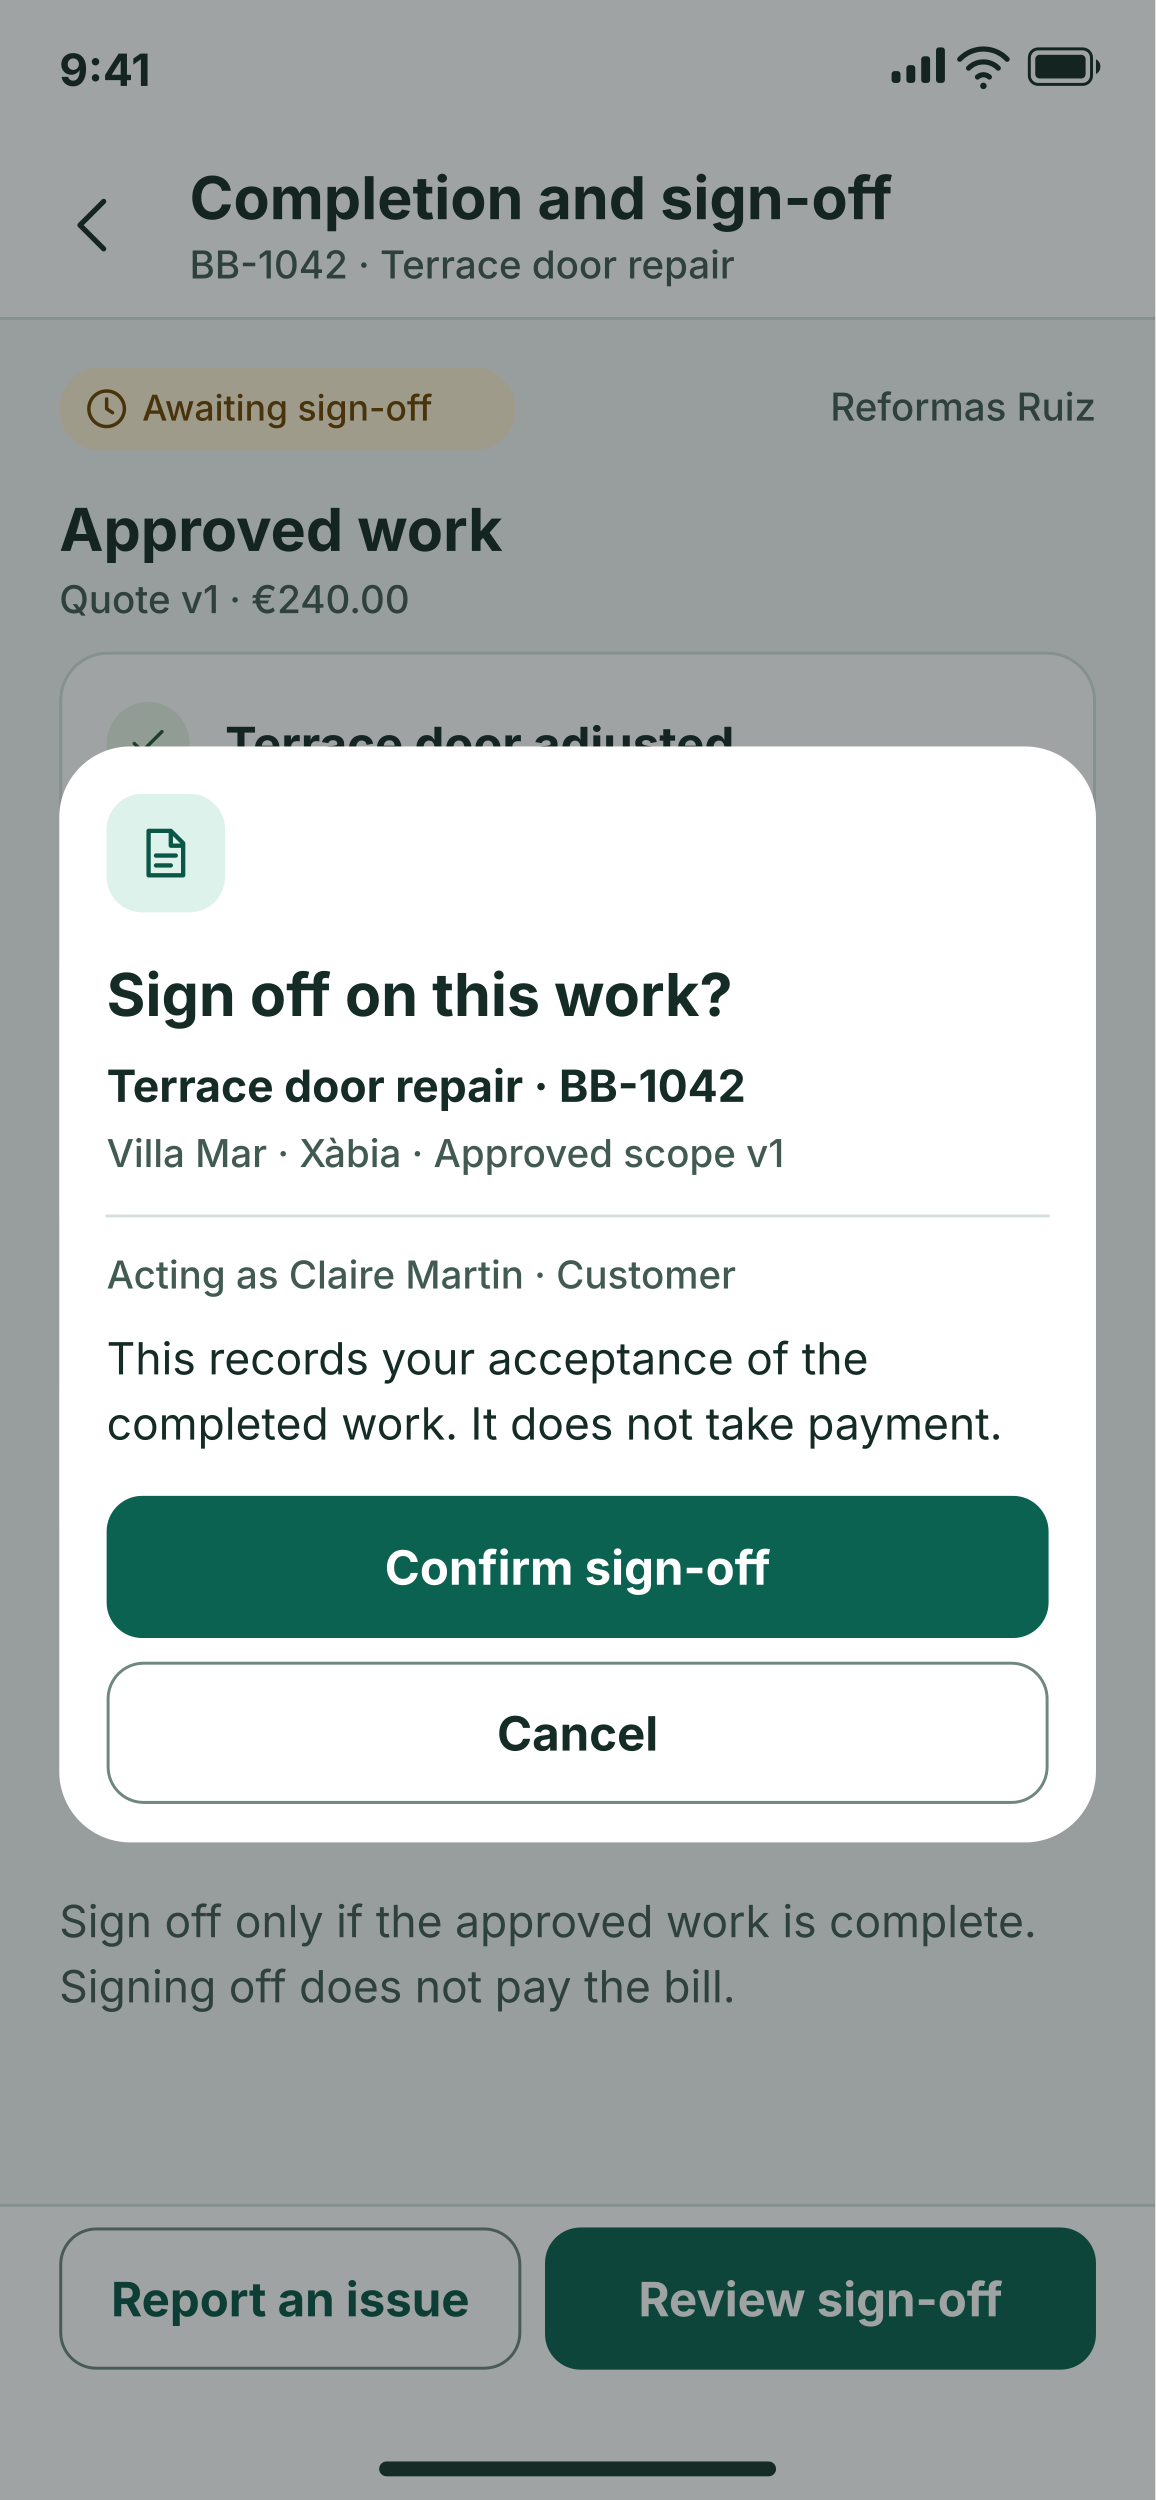
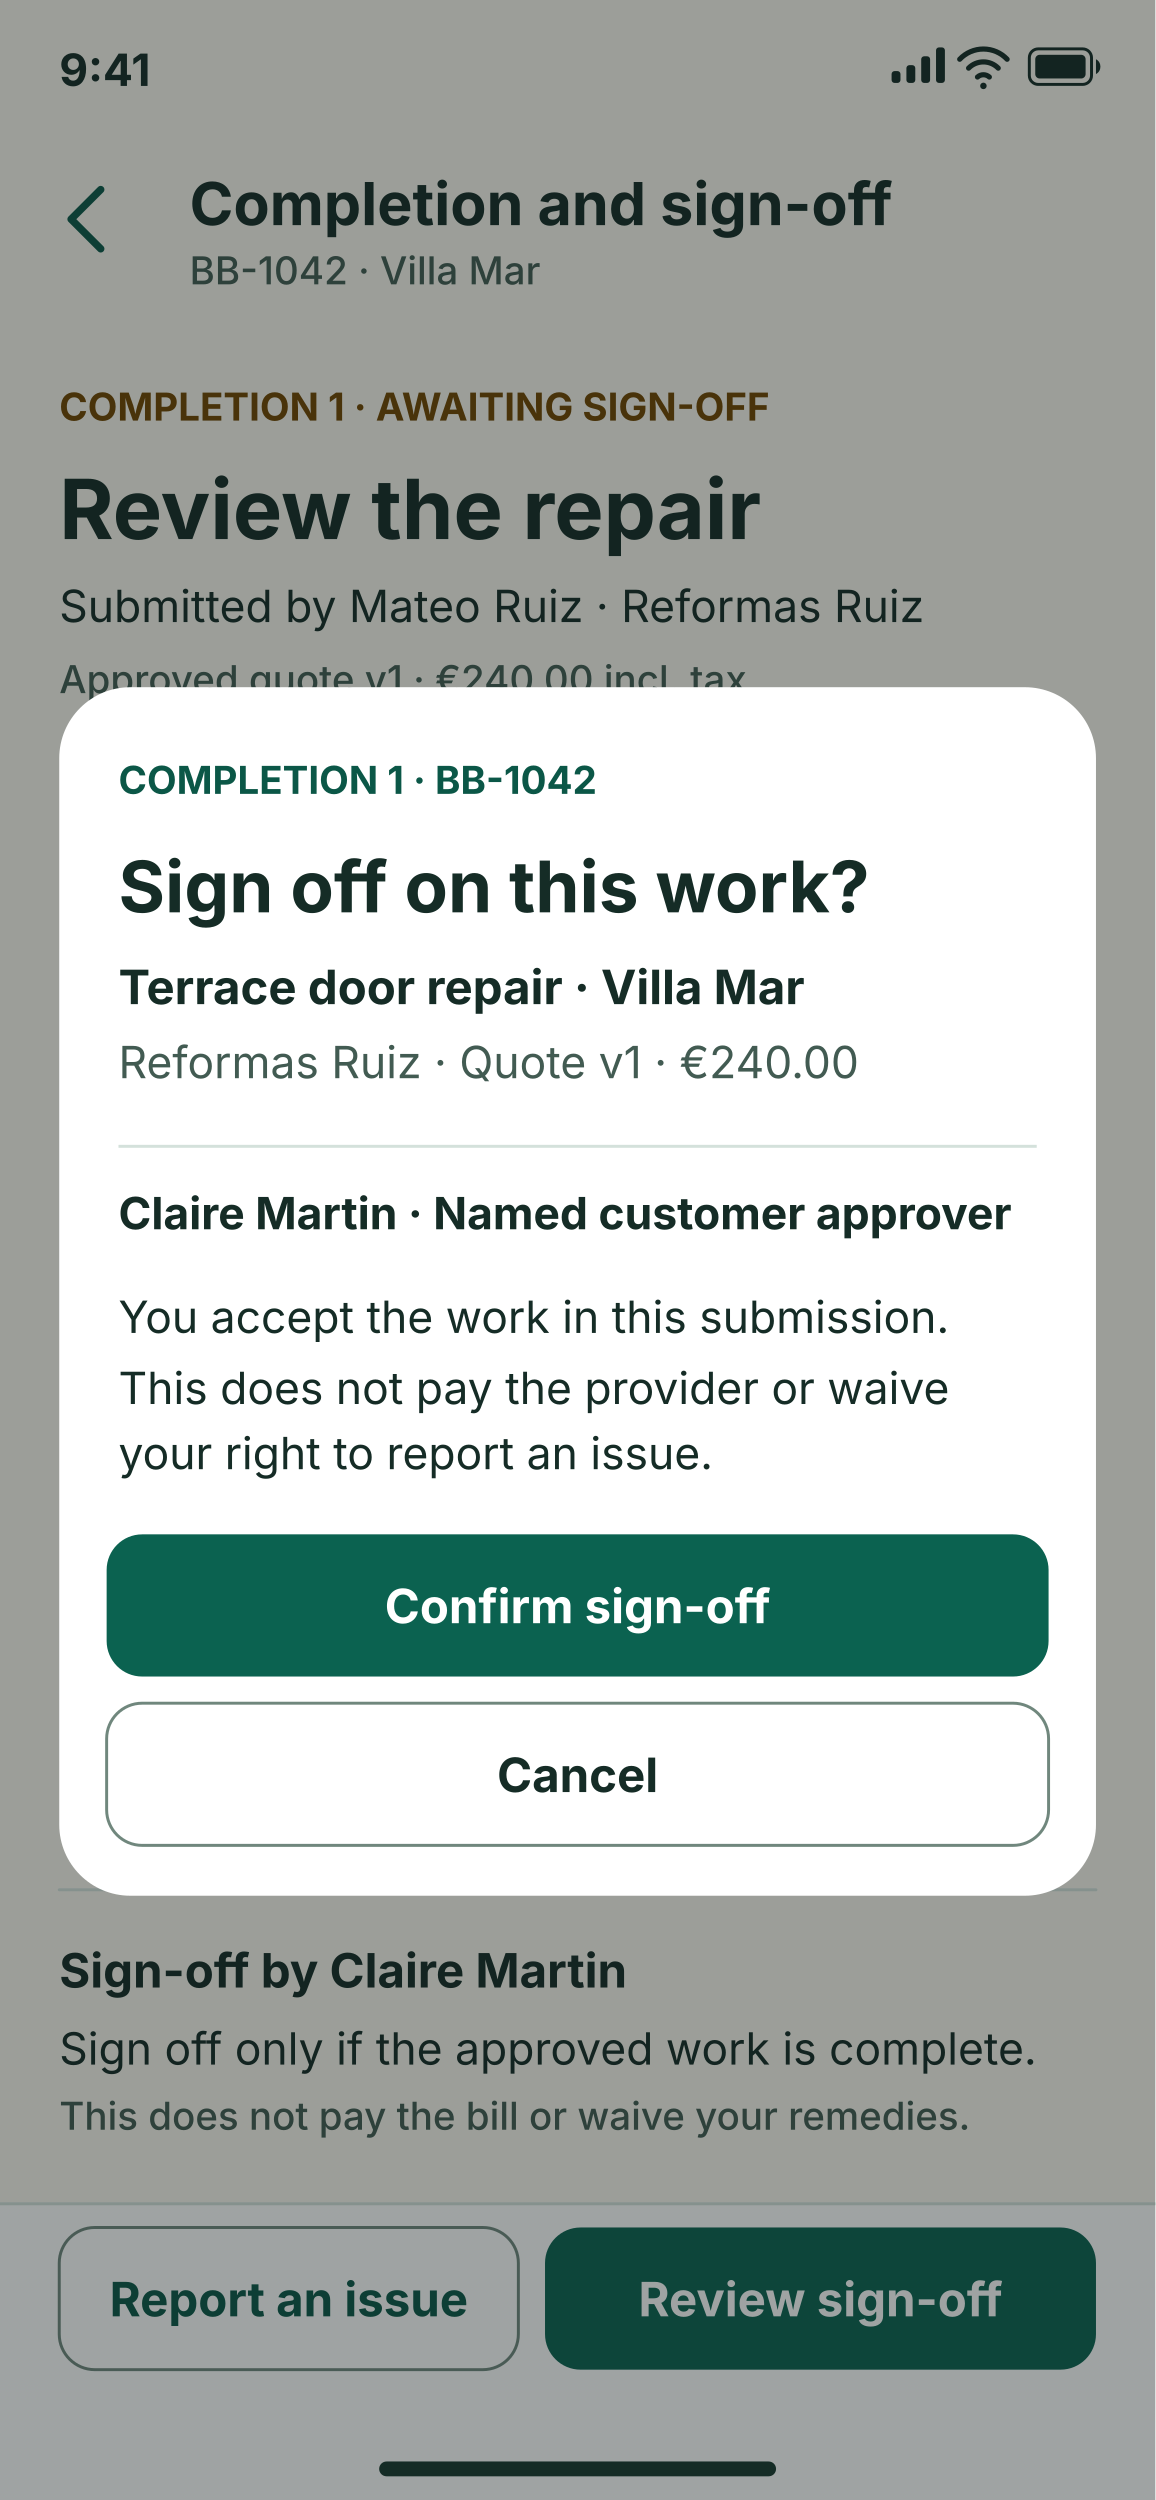
<svg xmlns="http://www.w3.org/2000/svg" width="390" height="844" viewBox="0 0 390 844" role="img" aria-labelledby="confirmation-title confirmation-desc" font-family="system-ui, -apple-system, BlinkMacSystemFont, 'Segoe UI', sans-serif">
  <g id="completion-parent" aria-hidden="true">
-     <rect x="0" y="0" width="390" height="844" fill="#F4F7F6" />
-     <rect x="0" y="0" width="390" height="108" fill="#FFFFFF" />
+     <rect x="0" y="0" width="390" height="844" rx="0" fill="#FAF7EF" />
    <g id="status-bar" aria-hidden="true" fill="#152C26">
      <text x="20" y="29" font-size="15" font-weight="700">9:41</text>
      <rect x="301" y="24" width="3" height="4" rx="1" />
      <rect x="306" y="22" width="3" height="6" rx="1" />
      <rect x="311" y="19" width="3" height="9" rx="1" />
      <rect x="316" y="16" width="3" height="12" rx="1" />
      <path d="M324 20a11 11 0 0 1 16 0m-13 3a7 7 0 0 1 10 0m-7 3a3 3 0 0 1 4 0" fill="none" stroke="#152C26" stroke-width="1.75" stroke-linecap="round" />
      <circle cx="332" cy="29" r="1.1" />
      <rect x="347.5" y="16.5" width="21" height="12" rx="3" fill="none" stroke="#152C26" />
      <rect x="349.5" y="18.5" width="17" height="8" rx="1.5" />
      <path d="M370 20v5c2-1 2-4 0-5z" />
    </g>
    <g id="header">
-       <g aria-hidden="true" transform="translate(20 64)">
-         <path d="m15 4-8 8 8 8" fill="none" stroke="#152C26" stroke-width="1.75" stroke-linecap="round" stroke-linejoin="round" />
-       </g>
-       <text x="64" y="74" font-size="20" font-weight="650" fill="#152C26">Completion and sign-off</text>
-       <text x="64" y="94" font-size="13" font-weight="450" fill="#425B52">BB-1042 · Terrace door repair</text>
-       <path d="M0 107.5h390" stroke="#D4E1DB" />
+       <path d="m34 64-10 10 10 10" fill="none" stroke="#0B5747" stroke-width="2.5" stroke-linecap="round" stroke-linejoin="round" />
+       <text x="64" y="76" font-size="20" font-weight="700" fill="#152C26">Completion and sign-off</text>
+       <text x="64" y="96" font-size="13" font-weight="450" fill="#425B52">BB-1042 · Villa Mar</text>
    </g>
    <g id="content">
-       <rect x="20" y="124" width="154" height="28" rx="14" fill="#FFF1D5" />
-       <g aria-hidden="true" transform="translate(28 130) scale(0.6666667)">
-         <path d="M12 3a9 9 0 1 1 0 18 9 9 0 0 1 0-18zm0 4v5l3 2" fill="none" stroke="#704500" stroke-width="1.75" stroke-linecap="round" stroke-linejoin="round" />
+       <text x="20" y="142" font-size="13" font-weight="650" fill="#704500">COMPLETION 1 · AWAITING SIGN-OFF</text>
+       <text x="20" y="182" font-size="28" font-weight="700" fill="#152C26">Review the repair</text>
+       <text x="20" y="210" font-size="15" font-weight="400" fill="#152C26">Submitted by Mateo Ruiz · Reformas Ruiz</text>
+       <text x="20" y="234" font-size="13" font-weight="450" fill="#425B52">Approved quote v1 · €240.00 incl. tax</text>
+       <text x="20" y="287" font-size="20" font-weight="650" fill="#152C26">Results by approved item</text>
+       <rect x="20" y="307" width="350" height="155" rx="16" fill="#FFFFFF" />
+       <circle cx="46" cy="339" r="10" fill="#E7F4E8" />
+       <path d="m42 339 3 3 6-7" fill="none" stroke="#245936" stroke-width="1.75" stroke-linecap="round" stroke-linejoin="round" />
+       <text x="70" y="344" font-size="16" font-weight="650" fill="#152C26">Terrace door adjusted</text>
+       <text x="70" y="369" font-size="13" font-weight="450" fill="#425B52">Test: door closes without catching.</text>
+       <path d="M36 384h318" fill="none" stroke="#D4E1DB" stroke-width="1" stroke-linecap="round" stroke-linejoin="round" />
+       <circle cx="46" cy="414" r="10" fill="#E7F4E8" />
+       <path d="m42 414 3 3 6-7" fill="none" stroke="#245936" stroke-width="1.75" stroke-linecap="round" stroke-linejoin="round" />
+       <text x="70" y="419" font-size="16" font-weight="650" fill="#152C26">Rollers replaced</text>
+       <text x="70" y="443" font-size="13" font-weight="450" fill="#425B52">Test: door slides smoothly on new rollers.</text>
+       <text x="20" y="507" font-size="20" font-weight="650" fill="#152C26">Evidence for both items</text>
+       <rect x="20" y="523" width="350" height="85" rx="16" fill="#FFFFFF" />
+       <g transform="translate(0 125)">
+         <rect x="36" y="410" width="68" height="60" rx="8" fill="#EBF2EF" />
+         <g aria-hidden="true">
+           <rect x="47" y="418" width="46" height="42" rx="4" fill="#FFFFFF" stroke="#70877D" />
+           <rect x="52" y="423" width="36" height="32" rx="2" fill="#DCF2EA" stroke="#0B5747" />
+           <path d="M70 424v30m-16 3h32m-12-16h6m-18 16h4m13 0h4" stroke="#0B5747" fill="none" stroke-width="1.75" stroke-linecap="round" />
+         </g>
      </g>
-       <text x="48" y="142" font-size="12" font-weight="550" fill="#704500">Awaiting sign-off</text>
-       <text x="370" y="142" font-size="13" font-weight="450" fill="#425B52" text-anchor="end">Reformas Ruiz</text>
-       <text x="20" y="186" font-size="20" font-weight="650" fill="#152C26">Approved work</text>
-       <text x="20" y="207" font-size="13" font-weight="450" fill="#425B52">Quote v1 · €240.00</text>
-       <rect x="20.5" y="220.5" width="349" height="119" rx="16" fill="#FFFFFF" stroke="#D4E1DB" />
-       <circle cx="50" cy="251" r="14" fill="#E7F4E8" />
-       <g aria-hidden="true" transform="translate(42 243) scale(0.6666667)">
-         <path d="m5 12 4 4 10-10" fill="none" stroke="#245936" stroke-width="1.75" stroke-linecap="round" stroke-linejoin="round" />
-       </g>
-       <text x="76" y="257" font-size="16" font-weight="650" fill="#152C26">Terrace door adjusted</text>
-       <path d="M36 280.5h318" stroke="#D4E1DB" />
-       <circle cx="50" cy="309" r="14" fill="#E7F4E8" />
-       <g aria-hidden="true" transform="translate(42 301) scale(0.6666667)">
-         <path d="m5 12 4 4 10-10" fill="none" stroke="#245936" stroke-width="1.75" stroke-linecap="round" stroke-linejoin="round" />
-       </g>
-       <text x="76" y="315" font-size="16" font-weight="650" fill="#152C26">Rollers replaced</text>
-       <text x="20" y="382" font-size="20" font-weight="650" fill="#152C26">Shared evidence</text>
-       <rect x="20.5" y="396.5" width="349" height="87" rx="16" fill="#FFFFFF" stroke="#D4E1DB" />
-       <rect x="36" y="410" width="68" height="60" rx="8" fill="#EBF2EF" />
-       <g aria-hidden="true">
-         <rect x="47" y="418" width="46" height="42" rx="4" fill="#FFFFFF" stroke="#70877D" />
-         <rect x="52" y="423" width="36" height="32" rx="2" fill="#DCF2EA" stroke="#0B5747" />
-         <path d="M70 424v30m-16 3h32m-12-16h6m-18 16h4m13 0h4" stroke="#0B5747" fill="none" stroke-width="1.75" stroke-linecap="round" />
-       </g>
-       <text x="116" y="433" font-size="16" font-weight="650" fill="#152C26">After adjustment</text>
-       <text x="116" y="455" font-size="13" font-weight="450" fill="#425B52">Photo shared by Mateo</text>
-       <g aria-hidden="true" transform="translate(334 428)">
-         <path d="m9 6 6 6-6 6" fill="none" stroke="#425B52" stroke-width="1.75" stroke-linecap="round" stroke-linejoin="round" />
-       </g>
-       <rect x="20.5" y="500.5" width="349" height="113" rx="16" fill="#FFFFFF" stroke="#D4E1DB" />
-       <text x="36" y="529" font-size="16" font-weight="650" fill="#152C26">Note from Mateo</text>
-       <text x="36" y="555" font-size="15" font-weight="400" fill="#152C26">The door slides and closes smoothly</text>
-       <text x="36" y="577" font-size="15" font-weight="400" fill="#152C26">with the new rollers.</text>
-       <text x="20" y="654" font-size="15" font-weight="400" fill="#425B52">Sign off only if the approved work is complete.</text>
-       <text x="20" y="676" font-size="15" font-weight="400" fill="#425B52">Signing off does not pay the bill.</text>
+       <text x="118" y="556" font-size="16" font-weight="650" fill="#152C26">After adjustment</text>
+       <text x="118" y="580" font-size="13" font-weight="450" fill="#425B52">Received photo · Shared by Mateo</text>
+       <path d="m342 557 5 5-5 5" fill="none" stroke="#425B52" stroke-width="2" stroke-linecap="round" stroke-linejoin="round" />
+       <path d="M20 638h350" fill="none" stroke="#D4E1DB" stroke-width="1" stroke-linecap="round" stroke-linejoin="round" />
+       <text x="20" y="671" font-size="16" font-weight="650" fill="#152C26">Sign-off by Claire Martin</text>
+       <text x="20" y="697" font-size="15" font-weight="400" fill="#152C26">Sign off only if the approved work is complete.</text>
+       <text x="20" y="719" font-size="13" font-weight="450" fill="#425B52">This does not pay the bill or waive your remedies.</text>
    </g>
    <g id="action-bar">
-       <rect x="0" y="744" width="390" height="100" fill="#FFFFFF" />
-       <path d="M0 744.5h390" stroke="#D4E1DB" />
-       <rect x="20.5" y="752.5" width="155" height="47" rx="12" fill="#FFFFFF" stroke="#70877D" />
-       <text x="98" y="782" font-size="16" font-weight="650" fill="#0B5747" text-anchor="middle">Report an issue</text>
+       <rect x="0" y="744" width="390" height="100" rx="0" fill="#FFFFFF" />
+       <path d="M0 744h390" fill="none" stroke="#D4E1DB" stroke-width="1" stroke-linecap="round" stroke-linejoin="round" />
+       <rect x="20" y="752" width="155" height="48" rx="12" fill="#FFFFFF" stroke="#70877D" />
+       <text x="97.5" y="782" font-size="16" font-weight="650" fill="#0B5747" text-anchor="middle">Report an issue</text>
      <rect x="184" y="752" width="186" height="48" rx="12" fill="#0B6250" />
      <text x="277" y="782" font-size="16" font-weight="650" fill="#FFFFFF" text-anchor="middle">Review sign-off</text>
    </g>
  </g>
  <rect id="scrim" width="390" height="844" fill="#101A18" opacity="0.4" aria-hidden="true" />
  <g id="dialog">
-     <rect x="20" y="252" width="350" height="370" rx="24" fill="#FFFFFF" />
-     <rect x="36" y="268" width="40" height="40" rx="12" fill="#DCF2EA" />
-     <g aria-hidden="true" transform="translate(46 278) scale(0.8333333)">
-       <path d="M5 3h9l5 5v13H5zM14 3v6h5M8 13h8m-8 4h6" fill="none" stroke="#0B5747" stroke-width="1.75" stroke-linecap="round" stroke-linejoin="round" />
-     </g>
-     <text x="36" y="343" font-size="20" font-weight="650" fill="#152C26" text-anchor="start">Sign off on this work?</text>
-     <text x="36" y="372" font-size="15" font-weight="650" fill="#152C26" text-anchor="start">Terrace door repair · BB-1042</text>
-     <text x="36" y="394" font-size="13" font-weight="450" fill="#425B52" text-anchor="start">Villa Mar · Xàbia · Approved scope v1</text>
-     <path d="M36 410.5H354" fill="none" stroke="#D4E1DB" stroke-width="1" stroke-linecap="round" stroke-linejoin="round" />
-     <text x="36" y="435" font-size="13" font-weight="550" fill="#425B52" text-anchor="start">Acting as Claire Martin · Customer</text>
-     <text x="36" y="464" font-size="15" font-weight="400" fill="#152C26" text-anchor="start">This records your acceptance of the</text>
-     <text x="36" y="486" font-size="15" font-weight="400" fill="#152C26" text-anchor="start">completed work. It does not take payment.</text>
-     <rect x="36" y="505" width="318" height="48" rx="12" fill="#0B6250" />
-     <text x="195" y="535" font-size="16" font-weight="650" fill="#FFFFFF" text-anchor="middle">Confirm sign-off</text>
-     <rect x="36.5" y="561.5" width="317" height="47" rx="12" fill="#FFFFFF" stroke="#70877D" />
-     <text x="195" y="591" font-size="16" font-weight="650" fill="#152C26" text-anchor="middle">Cancel</text>
+     <rect x="20" y="232" width="350" height="408" rx="24" fill="#FFFFFF" />
+     <text x="40" y="268" font-size="13" font-weight="650" fill="#0B5747" text-anchor="start">COMPLETION 1 · BB-1042</text>
+     <text x="40" y="308" font-size="24" font-weight="700" fill="#152C26" text-anchor="start">Sign off on this work?</text>
+     <text x="40" y="339" font-size="16" font-weight="650" fill="#152C26" text-anchor="start">Terrace door repair · Villa Mar</text>
+     <text x="40" y="364" font-size="15" font-weight="400" fill="#425B52" text-anchor="start">Reformas Ruiz · Quote v1 · €240.00</text>
+     <path d="M40 387h310" stroke="#D4E1DB" />
+     <text x="40" y="415" font-size="15" font-weight="650" fill="#152C26" text-anchor="start">Claire Martin · Named customer approver</text>
+     <text x="40" y="450" font-size="15" font-weight="400" fill="#152C26" text-anchor="start">You accept the work in this submission.</text>
+     <text x="40" y="474" font-size="15" font-weight="400" fill="#152C26" text-anchor="start">This does not pay the provider or waive</text>
+     <text x="40" y="496" font-size="15" font-weight="400" fill="#152C26" text-anchor="start">your right to report an issue.</text>
+     <rect x="36" y="518" width="318" height="48" rx="12" fill="#0B6250" />
+     <text x="195" y="548" font-size="16" font-weight="650" fill="#FFFFFF" text-anchor="middle">Confirm sign-off</text>
+     <rect x="36" y="575" width="318" height="48" rx="12" fill="#FFFFFF" stroke="#70877D" />
+     <text x="195" y="605" font-size="16" font-weight="650" fill="#152C26" text-anchor="middle">Cancel</text>
  </g>
  <rect id="home-indicator" x="128" y="831" width="134" height="5" rx="2.5" fill="#152C26" aria-hidden="true" />
</svg>
